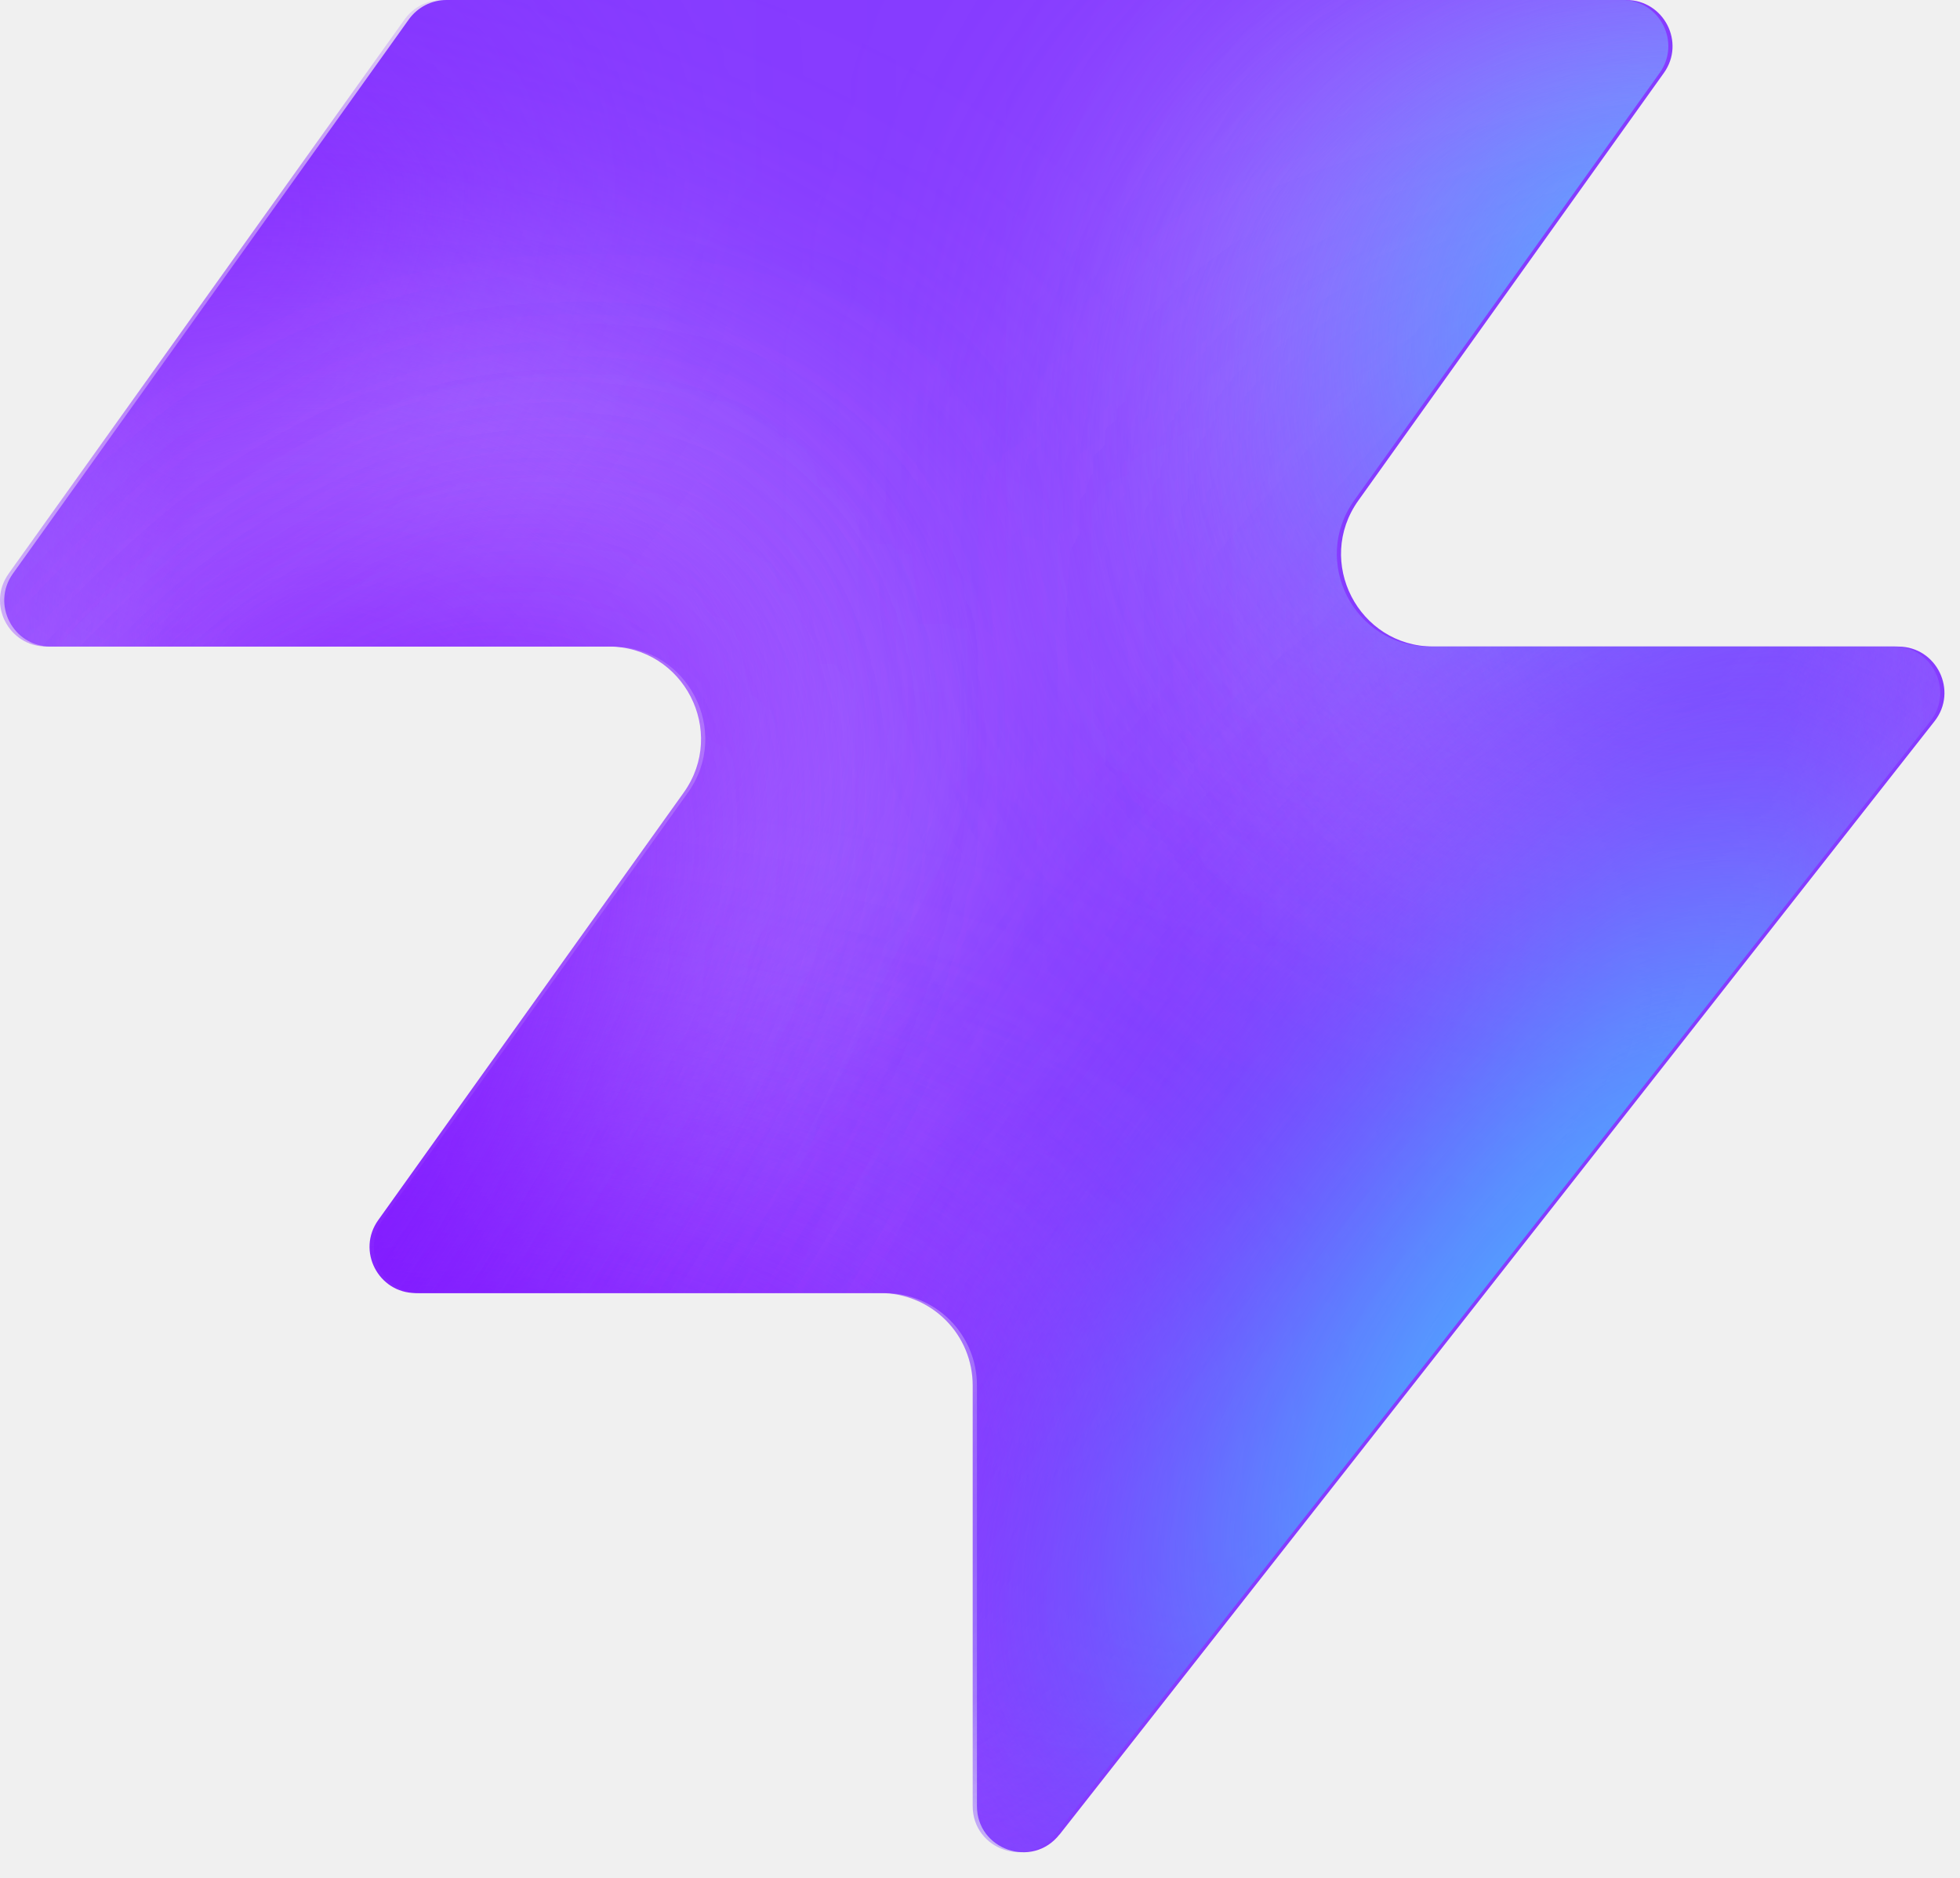
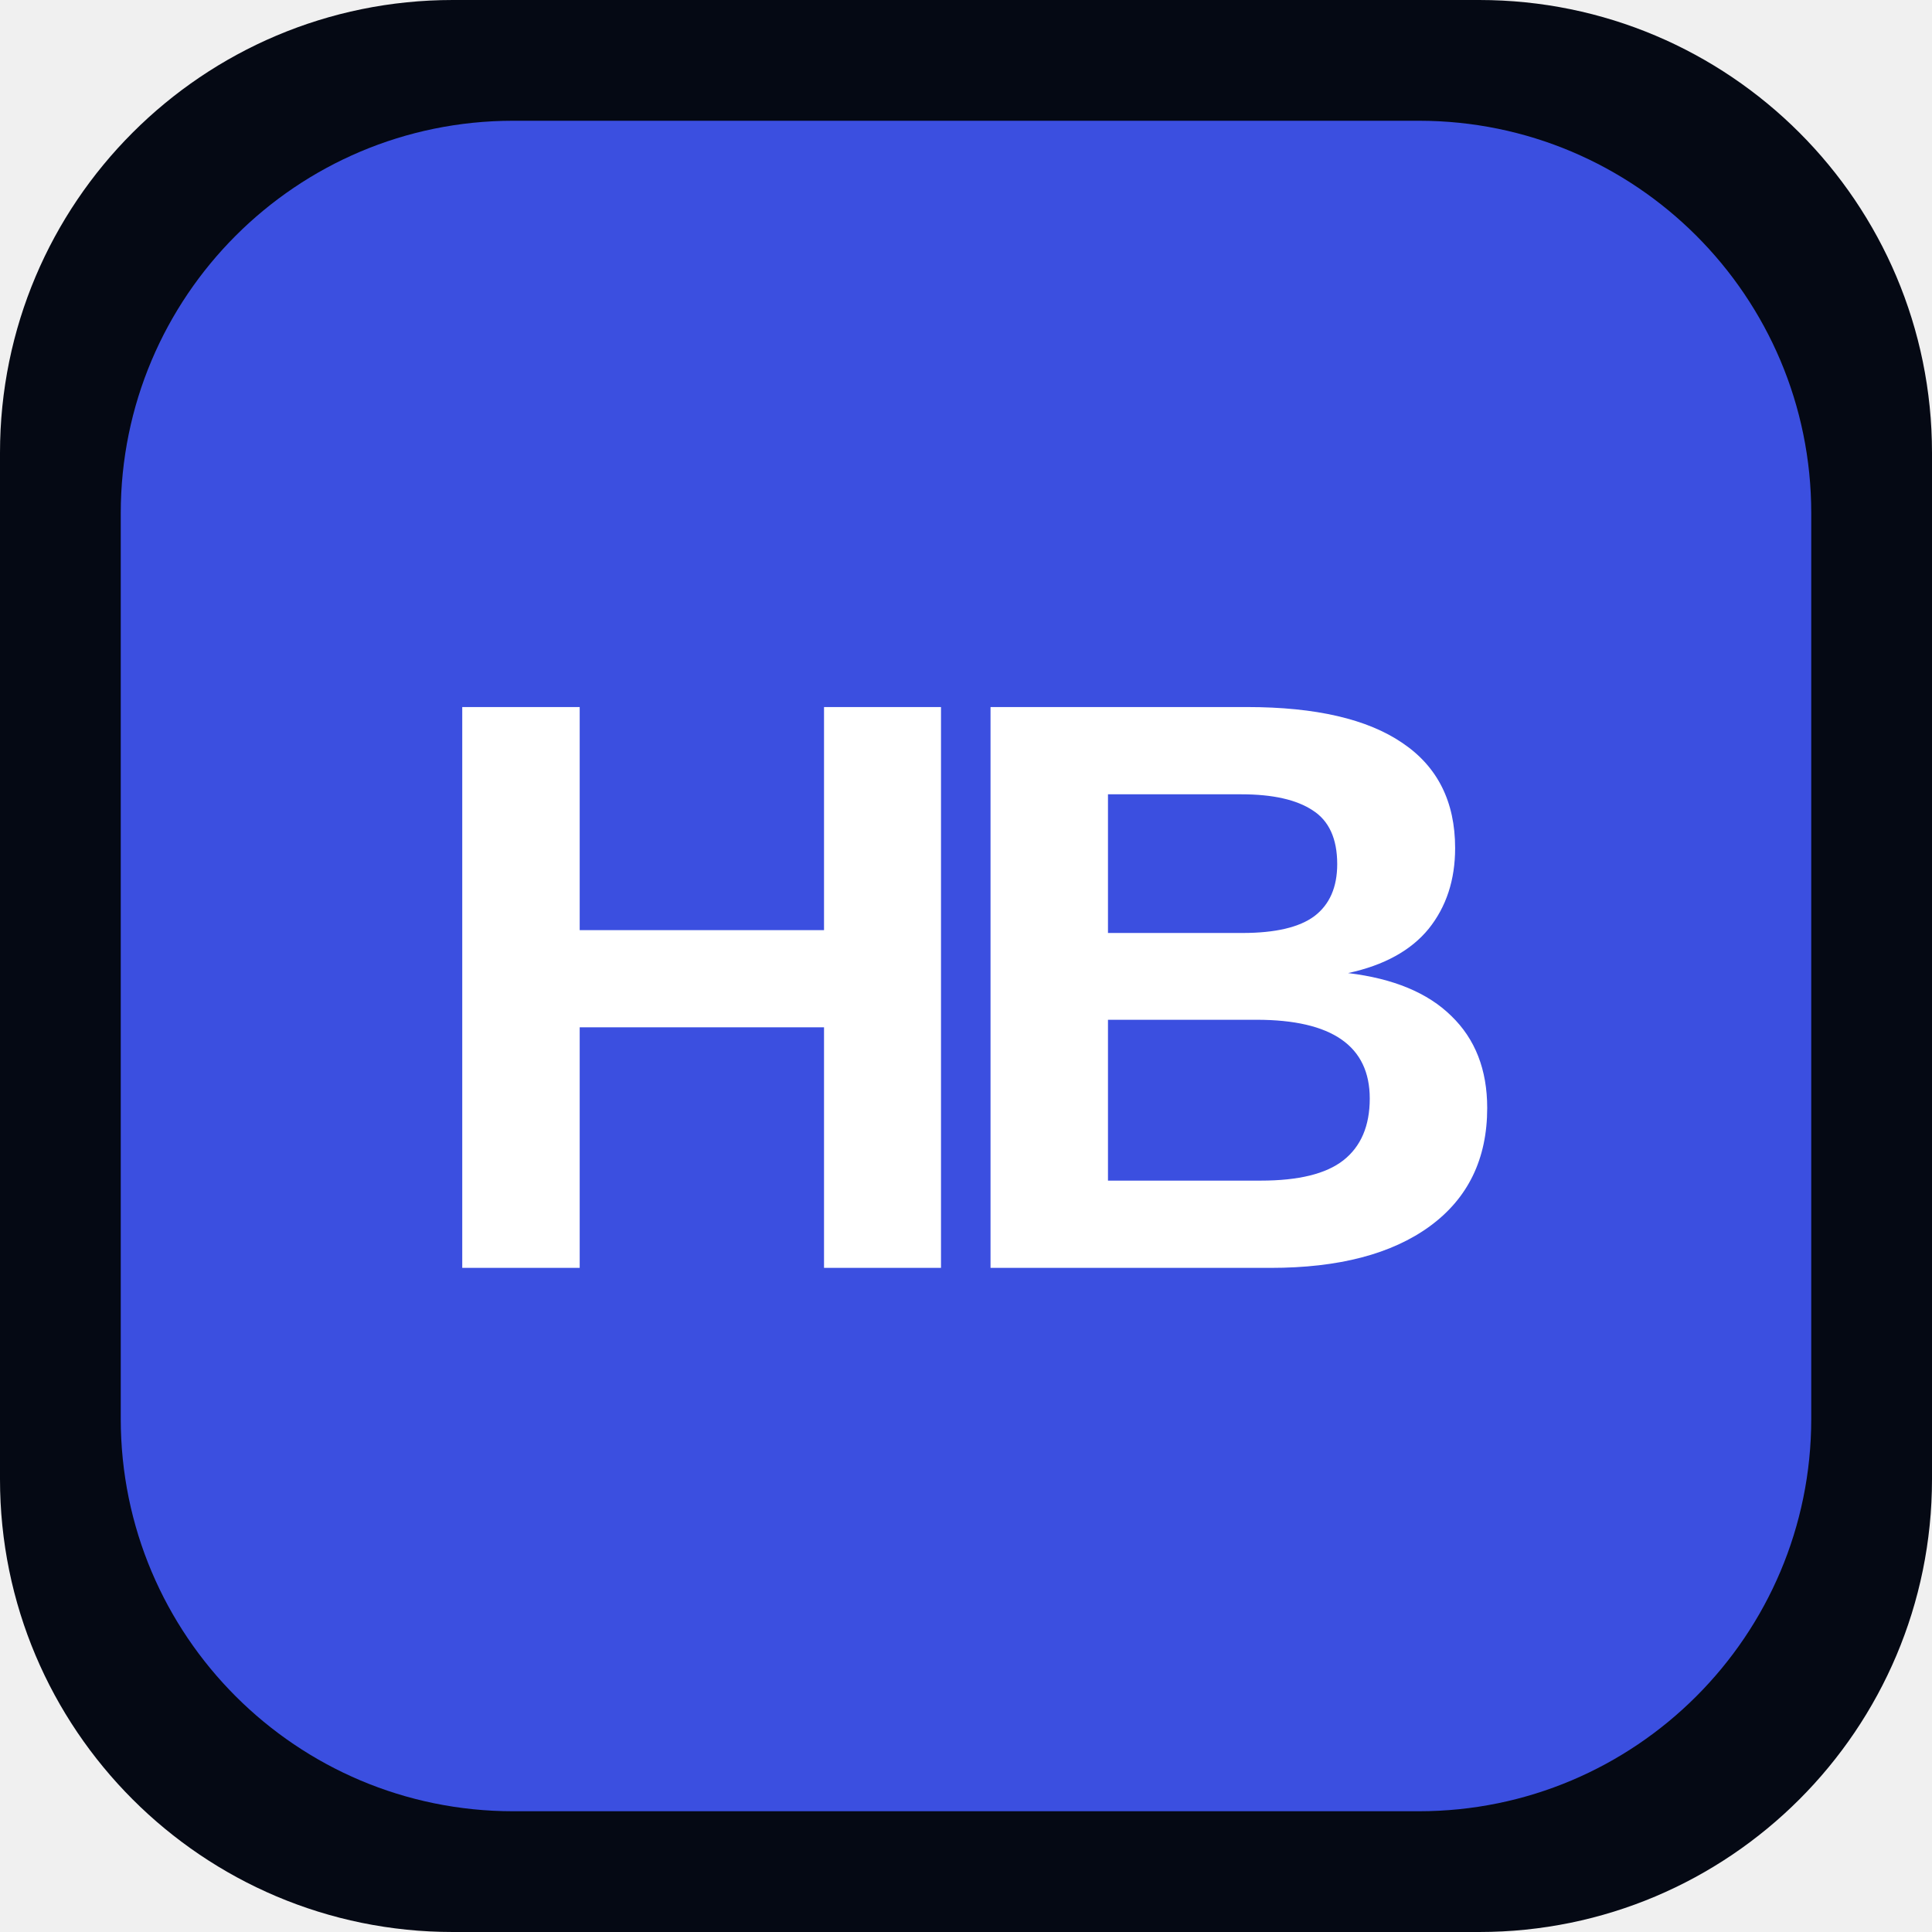
- <svg xmlns="http://www.w3.org/2000/svg" width="48" height="46" fill="none" viewBox="0 0 48 46">
-   <path fill="#863bff" d="M25.946 44.938c-.664.845-2.021.375-2.021-.698V33.937a2.26 2.26 0 0 0-2.262-2.262H10.287c-.92 0-1.456-1.04-.92-1.788l7.48-10.471c1.07-1.497 0-3.578-1.842-3.578H1.237c-.92 0-1.456-1.04-.92-1.788L10.013.474c.214-.297.556-.474.92-.474h28.894c.92 0 1.456 1.04.92 1.788l-7.48 10.471c-1.07 1.498 0 3.579 1.842 3.579h11.377c.943 0 1.473 1.088.89 1.83L25.947 44.94z" style="fill:#863bff;fill:color(display-p3 .525 .23 1);fill-opacity:1" />
-   <mask id="a" width="48" height="46" x="0" y="0" maskUnits="userSpaceOnUse" style="mask-type:alpha">
-     <path fill="#000" d="M25.842 44.938c-.664.844-2.021.375-2.021-.698V33.937a2.26 2.26 0 0 0-2.262-2.262H10.183c-.92 0-1.456-1.04-.92-1.788l7.48-10.471c1.07-1.498 0-3.579-1.842-3.579H1.133c-.92 0-1.456-1.04-.92-1.787L9.91.473c.214-.297.556-.474.92-.474h28.894c.92 0 1.456 1.04.92 1.788l-7.48 10.471c-1.07 1.498 0 3.578 1.842 3.578h11.377c.943 0 1.473 1.088.89 1.832L25.843 44.94z" style="fill:#000;fill-opacity:1" />
-   </mask>
-   <g mask="url(#a)">
-     <g filter="url(#b)">
-       <ellipse cx="5.508" cy="14.704" fill="#ede6ff" rx="5.508" ry="14.704" style="fill:#ede6ff;fill:color(display-p3 .927 .903 1);fill-opacity:1" transform="matrix(.00324 1 1 -.00324 -4.47 31.516)" />
-     </g>
-     <g filter="url(#c)">
-       <ellipse cx="10.399" cy="29.851" fill="#ede6ff" rx="10.399" ry="29.851" style="fill:#ede6ff;fill:color(display-p3 .927 .903 1);fill-opacity:1" transform="matrix(.00324 1 1 -.00324 -39.328 7.883)" />
-     </g>
-     <g filter="url(#d)">
-       <ellipse cx="5.508" cy="30.487" fill="#7e14ff" rx="5.508" ry="30.487" style="fill:#7e14ff;fill:color(display-p3 .492 .077 1);fill-opacity:1" transform="rotate(89.814 -25.913 -14.639)scale(1 -1)" />
-     </g>
-     <g filter="url(#e)">
-       <ellipse cx="5.508" cy="30.599" fill="#7e14ff" rx="5.508" ry="30.599" style="fill:#7e14ff;fill:color(display-p3 .492 .077 1);fill-opacity:1" transform="rotate(89.814 -32.644 -3.334)scale(1 -1)" />
-     </g>
-     <g filter="url(#f)">
-       <ellipse cx="5.508" cy="30.599" fill="#7e14ff" rx="5.508" ry="30.599" style="fill:#7e14ff;fill:color(display-p3 .492 .077 1);fill-opacity:1" transform="matrix(.00324 1 1 -.00324 -34.34 30.47)" />
-     </g>
-     <g filter="url(#g)">
-       <ellipse cx="14.072" cy="22.078" fill="#ede6ff" rx="14.072" ry="22.078" style="fill:#ede6ff;fill:color(display-p3 .927 .903 1);fill-opacity:1" transform="rotate(93.35 24.506 48.493)scale(-1 1)" />
-     </g>
-     <g filter="url(#h)">
-       <ellipse cx="3.47" cy="21.501" fill="#7e14ff" rx="3.47" ry="21.501" style="fill:#7e14ff;fill:color(display-p3 .492 .077 1);fill-opacity:1" transform="rotate(89.009 28.708 47.59)scale(-1 1)" />
-     </g>
-     <g filter="url(#i)">
-       <ellipse cx="3.47" cy="21.501" fill="#7e14ff" rx="3.47" ry="21.501" style="fill:#7e14ff;fill:color(display-p3 .492 .077 1);fill-opacity:1" transform="rotate(89.009 28.708 47.59)scale(-1 1)" />
-     </g>
-     <g filter="url(#j)">
-       <ellipse cx=".387" cy="8.972" fill="#7e14ff" rx="4.407" ry="29.108" style="fill:#7e14ff;fill:color(display-p3 .492 .077 1);fill-opacity:1" transform="rotate(39.51 .387 8.972)" />
-     </g>
-     <g filter="url(#k)">
-       <ellipse cx="47.523" cy="-6.092" fill="#7e14ff" rx="4.407" ry="29.108" style="fill:#7e14ff;fill:color(display-p3 .492 .077 1);fill-opacity:1" transform="rotate(37.892 47.523 -6.092)" />
-     </g>
-     <g filter="url(#l)">
-       <ellipse cx="41.412" cy="6.333" fill="#47bfff" rx="5.971" ry="9.665" style="fill:#47bfff;fill:color(display-p3 .28 .748 1);fill-opacity:1" transform="rotate(37.892 41.412 6.333)" />
-     </g>
-     <g filter="url(#m)">
-       <ellipse cx="-1.879" cy="38.332" fill="#7e14ff" rx="4.407" ry="29.108" style="fill:#7e14ff;fill:color(display-p3 .492 .077 1);fill-opacity:1" transform="rotate(37.892 -1.88 38.332)" />
-     </g>
-     <g filter="url(#n)">
-       <ellipse cx="-1.879" cy="38.332" fill="#7e14ff" rx="4.407" ry="29.108" style="fill:#7e14ff;fill:color(display-p3 .492 .077 1);fill-opacity:1" transform="rotate(37.892 -1.88 38.332)" />
-     </g>
-     <g filter="url(#o)">
-       <ellipse cx="35.651" cy="29.907" fill="#7e14ff" rx="4.407" ry="29.108" style="fill:#7e14ff;fill:color(display-p3 .492 .077 1);fill-opacity:1" transform="rotate(37.892 35.651 29.907)" />
-     </g>
-     <g filter="url(#p)">
-       <ellipse cx="38.418" cy="32.4" fill="#47bfff" rx="5.971" ry="15.297" style="fill:#47bfff;fill:color(display-p3 .28 .748 1);fill-opacity:1" transform="rotate(37.892 38.418 32.4)" />
-     </g>
-   </g>
-   <defs>
-     <filter id="b" width="60.045" height="41.654" x="-19.77" y="16.149" color-interpolation-filters="sRGB" filterUnits="userSpaceOnUse">
-       <feFlood flood-opacity="0" result="BackgroundImageFix" />
-       <feBlend in="SourceGraphic" in2="BackgroundImageFix" result="shape" />
-       <feGaussianBlur result="effect1_foregroundBlur_2002_17158" stdDeviation="7.659" />
-     </filter>
-     <filter id="c" width="90.34" height="51.437" x="-54.613" y="-7.533" color-interpolation-filters="sRGB" filterUnits="userSpaceOnUse">
-       <feFlood flood-opacity="0" result="BackgroundImageFix" />
-       <feBlend in="SourceGraphic" in2="BackgroundImageFix" result="shape" />
-       <feGaussianBlur result="effect1_foregroundBlur_2002_17158" stdDeviation="7.659" />
-     </filter>
-     <filter id="d" width="79.355" height="29.4" x="-49.64" y="2.03" color-interpolation-filters="sRGB" filterUnits="userSpaceOnUse">
-       <feFlood flood-opacity="0" result="BackgroundImageFix" />
-       <feBlend in="SourceGraphic" in2="BackgroundImageFix" result="shape" />
-       <feGaussianBlur result="effect1_foregroundBlur_2002_17158" stdDeviation="4.596" />
-     </filter>
-     <filter id="e" width="79.579" height="29.4" x="-45.045" y="20.029" color-interpolation-filters="sRGB" filterUnits="userSpaceOnUse">
-       <feFlood flood-opacity="0" result="BackgroundImageFix" />
-       <feBlend in="SourceGraphic" in2="BackgroundImageFix" result="shape" />
-       <feGaussianBlur result="effect1_foregroundBlur_2002_17158" stdDeviation="4.596" />
-     </filter>
-     <filter id="f" width="79.579" height="29.4" x="-43.513" y="21.178" color-interpolation-filters="sRGB" filterUnits="userSpaceOnUse">
-       <feFlood flood-opacity="0" result="BackgroundImageFix" />
-       <feBlend in="SourceGraphic" in2="BackgroundImageFix" result="shape" />
-       <feGaussianBlur result="effect1_foregroundBlur_2002_17158" stdDeviation="4.596" />
-     </filter>
-     <filter id="g" width="74.749" height="58.852" x="15.756" y="-17.901" color-interpolation-filters="sRGB" filterUnits="userSpaceOnUse">
-       <feFlood flood-opacity="0" result="BackgroundImageFix" />
-       <feBlend in="SourceGraphic" in2="BackgroundImageFix" result="shape" />
-       <feGaussianBlur result="effect1_foregroundBlur_2002_17158" stdDeviation="7.659" />
-     </filter>
-     <filter id="h" width="61.377" height="25.362" x="23.548" y="2.284" color-interpolation-filters="sRGB" filterUnits="userSpaceOnUse">
-       <feFlood flood-opacity="0" result="BackgroundImageFix" />
-       <feBlend in="SourceGraphic" in2="BackgroundImageFix" result="shape" />
-       <feGaussianBlur result="effect1_foregroundBlur_2002_17158" stdDeviation="4.596" />
-     </filter>
-     <filter id="i" width="61.377" height="25.362" x="23.548" y="2.284" color-interpolation-filters="sRGB" filterUnits="userSpaceOnUse">
-       <feFlood flood-opacity="0" result="BackgroundImageFix" />
-       <feBlend in="SourceGraphic" in2="BackgroundImageFix" result="shape" />
-       <feGaussianBlur result="effect1_foregroundBlur_2002_17158" stdDeviation="4.596" />
-     </filter>
-     <filter id="j" width="56.045" height="63.649" x="-27.636" y="-22.853" color-interpolation-filters="sRGB" filterUnits="userSpaceOnUse">
-       <feFlood flood-opacity="0" result="BackgroundImageFix" />
-       <feBlend in="SourceGraphic" in2="BackgroundImageFix" result="shape" />
-       <feGaussianBlur result="effect1_foregroundBlur_2002_17158" stdDeviation="4.596" />
-     </filter>
-     <filter id="k" width="54.814" height="64.646" x="20.116" y="-38.415" color-interpolation-filters="sRGB" filterUnits="userSpaceOnUse">
-       <feFlood flood-opacity="0" result="BackgroundImageFix" />
-       <feBlend in="SourceGraphic" in2="BackgroundImageFix" result="shape" />
-       <feGaussianBlur result="effect1_foregroundBlur_2002_17158" stdDeviation="4.596" />
-     </filter>
-     <filter id="l" width="33.541" height="35.313" x="24.641" y="-11.323" color-interpolation-filters="sRGB" filterUnits="userSpaceOnUse">
-       <feFlood flood-opacity="0" result="BackgroundImageFix" />
-       <feBlend in="SourceGraphic" in2="BackgroundImageFix" result="shape" />
-       <feGaussianBlur result="effect1_foregroundBlur_2002_17158" stdDeviation="4.596" />
-     </filter>
-     <filter id="m" width="54.814" height="64.646" x="-29.286" y="6.009" color-interpolation-filters="sRGB" filterUnits="userSpaceOnUse">
-       <feFlood flood-opacity="0" result="BackgroundImageFix" />
-       <feBlend in="SourceGraphic" in2="BackgroundImageFix" result="shape" />
-       <feGaussianBlur result="effect1_foregroundBlur_2002_17158" stdDeviation="4.596" />
-     </filter>
-     <filter id="n" width="54.814" height="64.646" x="-29.286" y="6.009" color-interpolation-filters="sRGB" filterUnits="userSpaceOnUse">
-       <feFlood flood-opacity="0" result="BackgroundImageFix" />
-       <feBlend in="SourceGraphic" in2="BackgroundImageFix" result="shape" />
-       <feGaussianBlur result="effect1_foregroundBlur_2002_17158" stdDeviation="4.596" />
-     </filter>
-     <filter id="o" width="54.814" height="64.646" x="8.244" y="-2.416" color-interpolation-filters="sRGB" filterUnits="userSpaceOnUse">
-       <feFlood flood-opacity="0" result="BackgroundImageFix" />
-       <feBlend in="SourceGraphic" in2="BackgroundImageFix" result="shape" />
-       <feGaussianBlur result="effect1_foregroundBlur_2002_17158" stdDeviation="4.596" />
-     </filter>
-     <filter id="p" width="39.409" height="43.623" x="18.713" y="10.588" color-interpolation-filters="sRGB" filterUnits="userSpaceOnUse">
-       <feFlood flood-opacity="0" result="BackgroundImageFix" />
-       <feBlend in="SourceGraphic" in2="BackgroundImageFix" result="shape" />
-       <feGaussianBlur result="effect1_foregroundBlur_2002_17158" stdDeviation="4.596" />
-     </filter>
-   </defs>
+ <svg xmlns="http://www.w3.org/2000/svg" viewBox="0 0 64 64">
+   <rect width="64" height="64" rx="15" fill="#050914" />
+   <rect x="4" y="4" width="56" height="56" rx="13" fill="#3b4fe0" />
+   <text x="32" y="42" fill="#ffffff" font-family="Arial, Helvetica, sans-serif" font-size="27" font-weight="700" letter-spacing="-2" text-anchor="middle">HB</text>
</svg>
